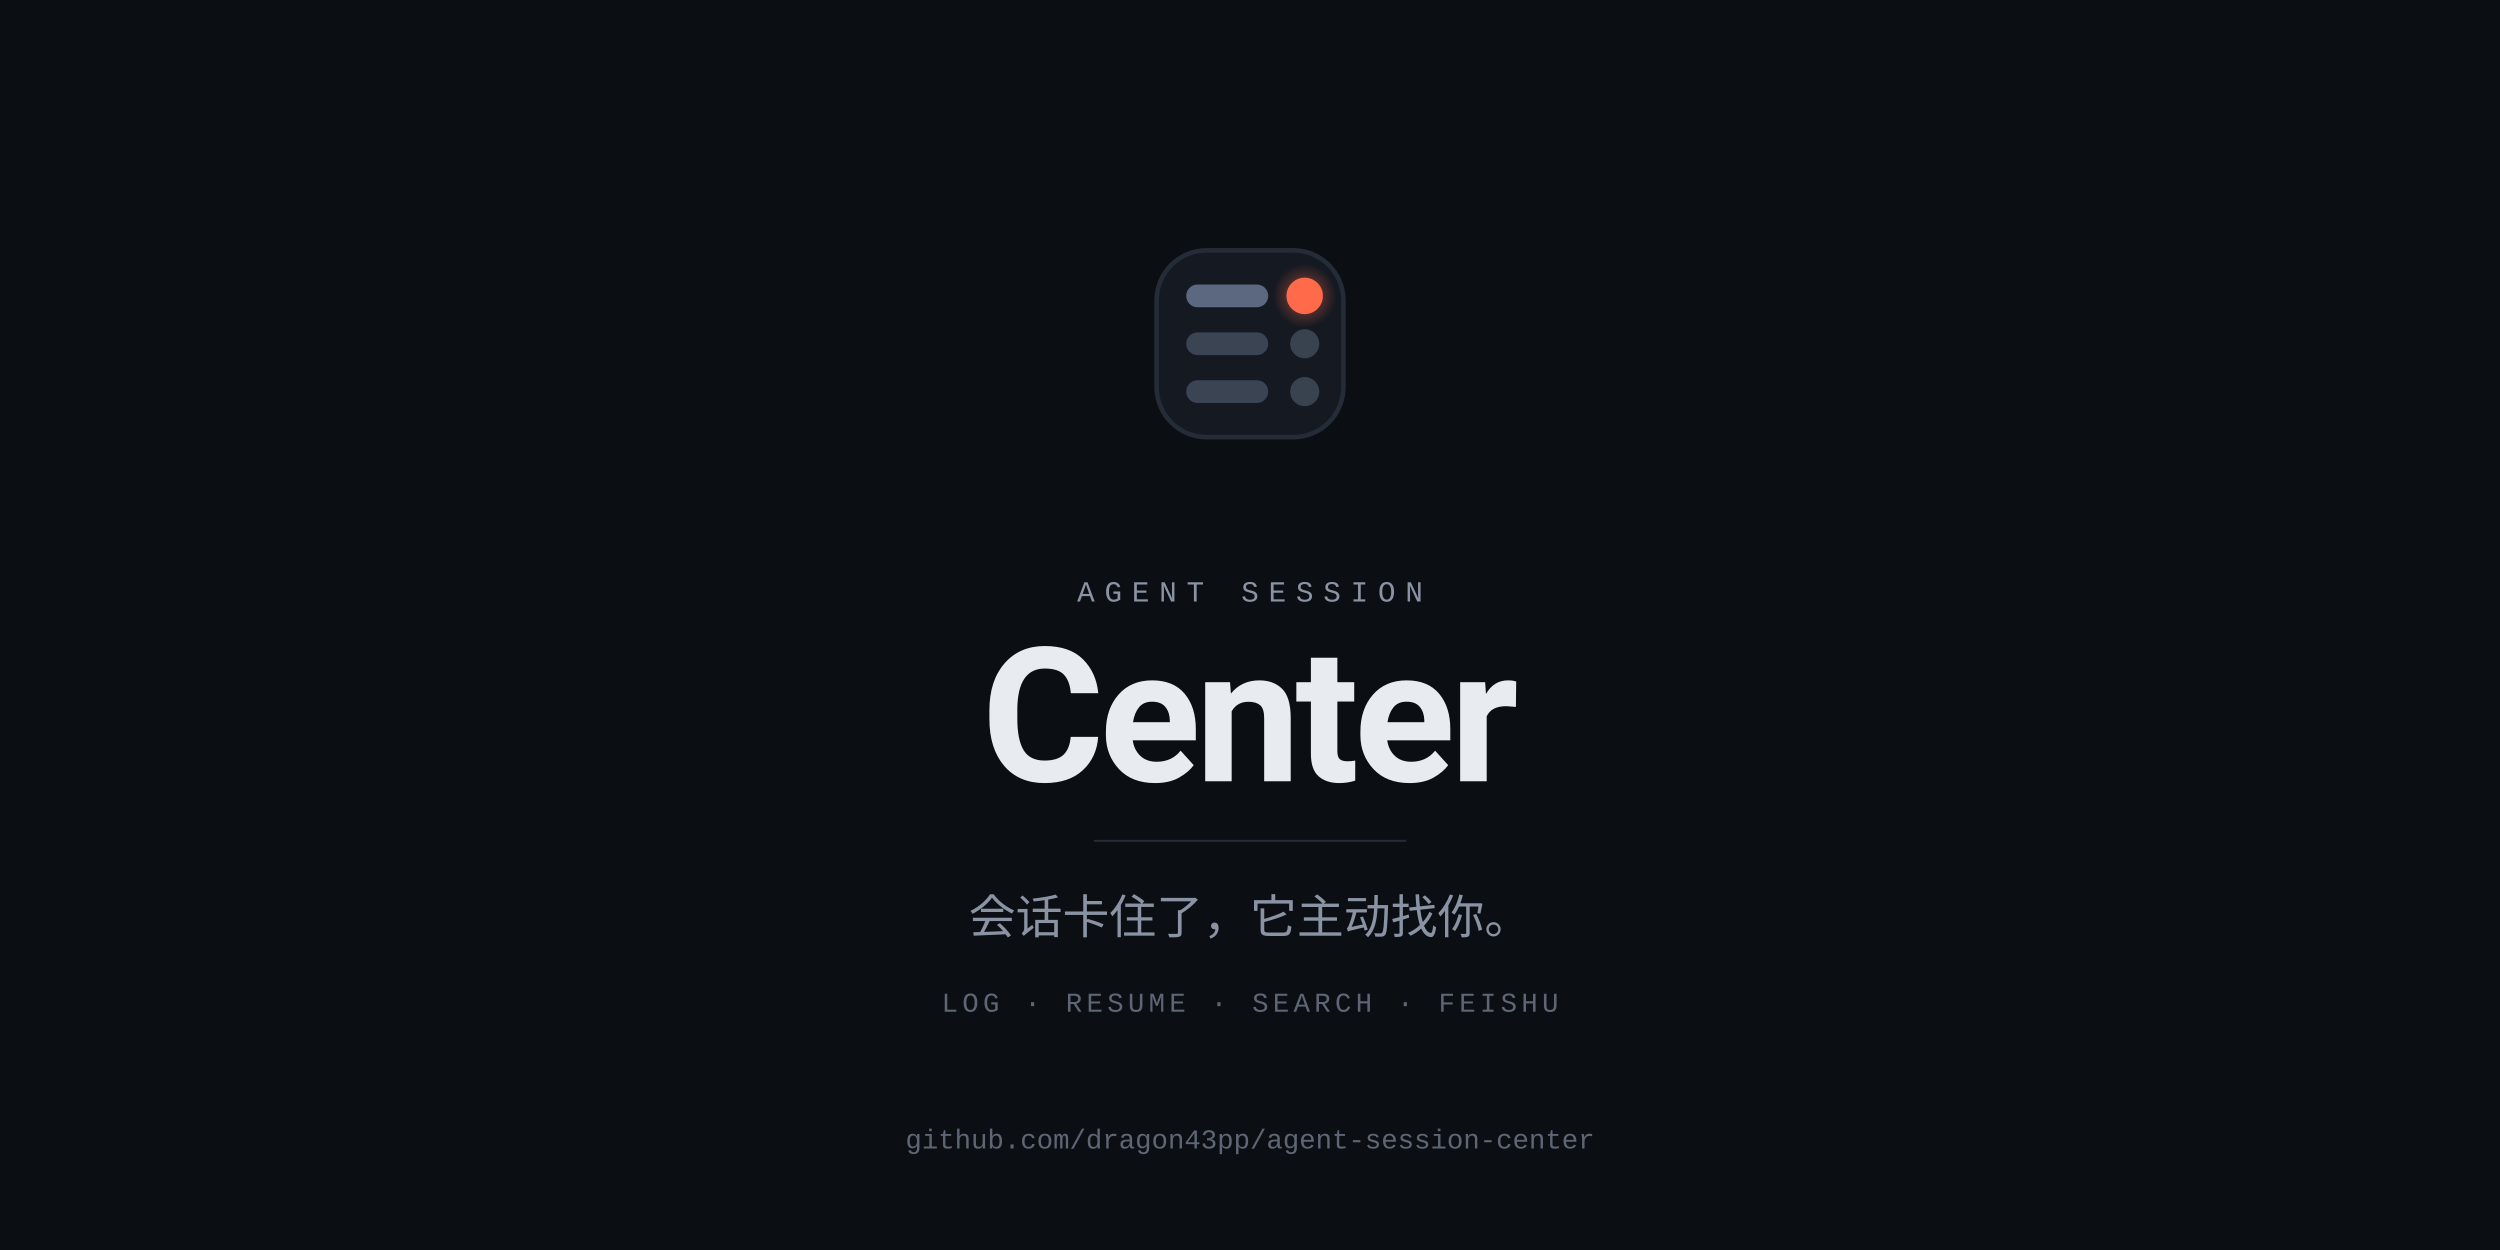
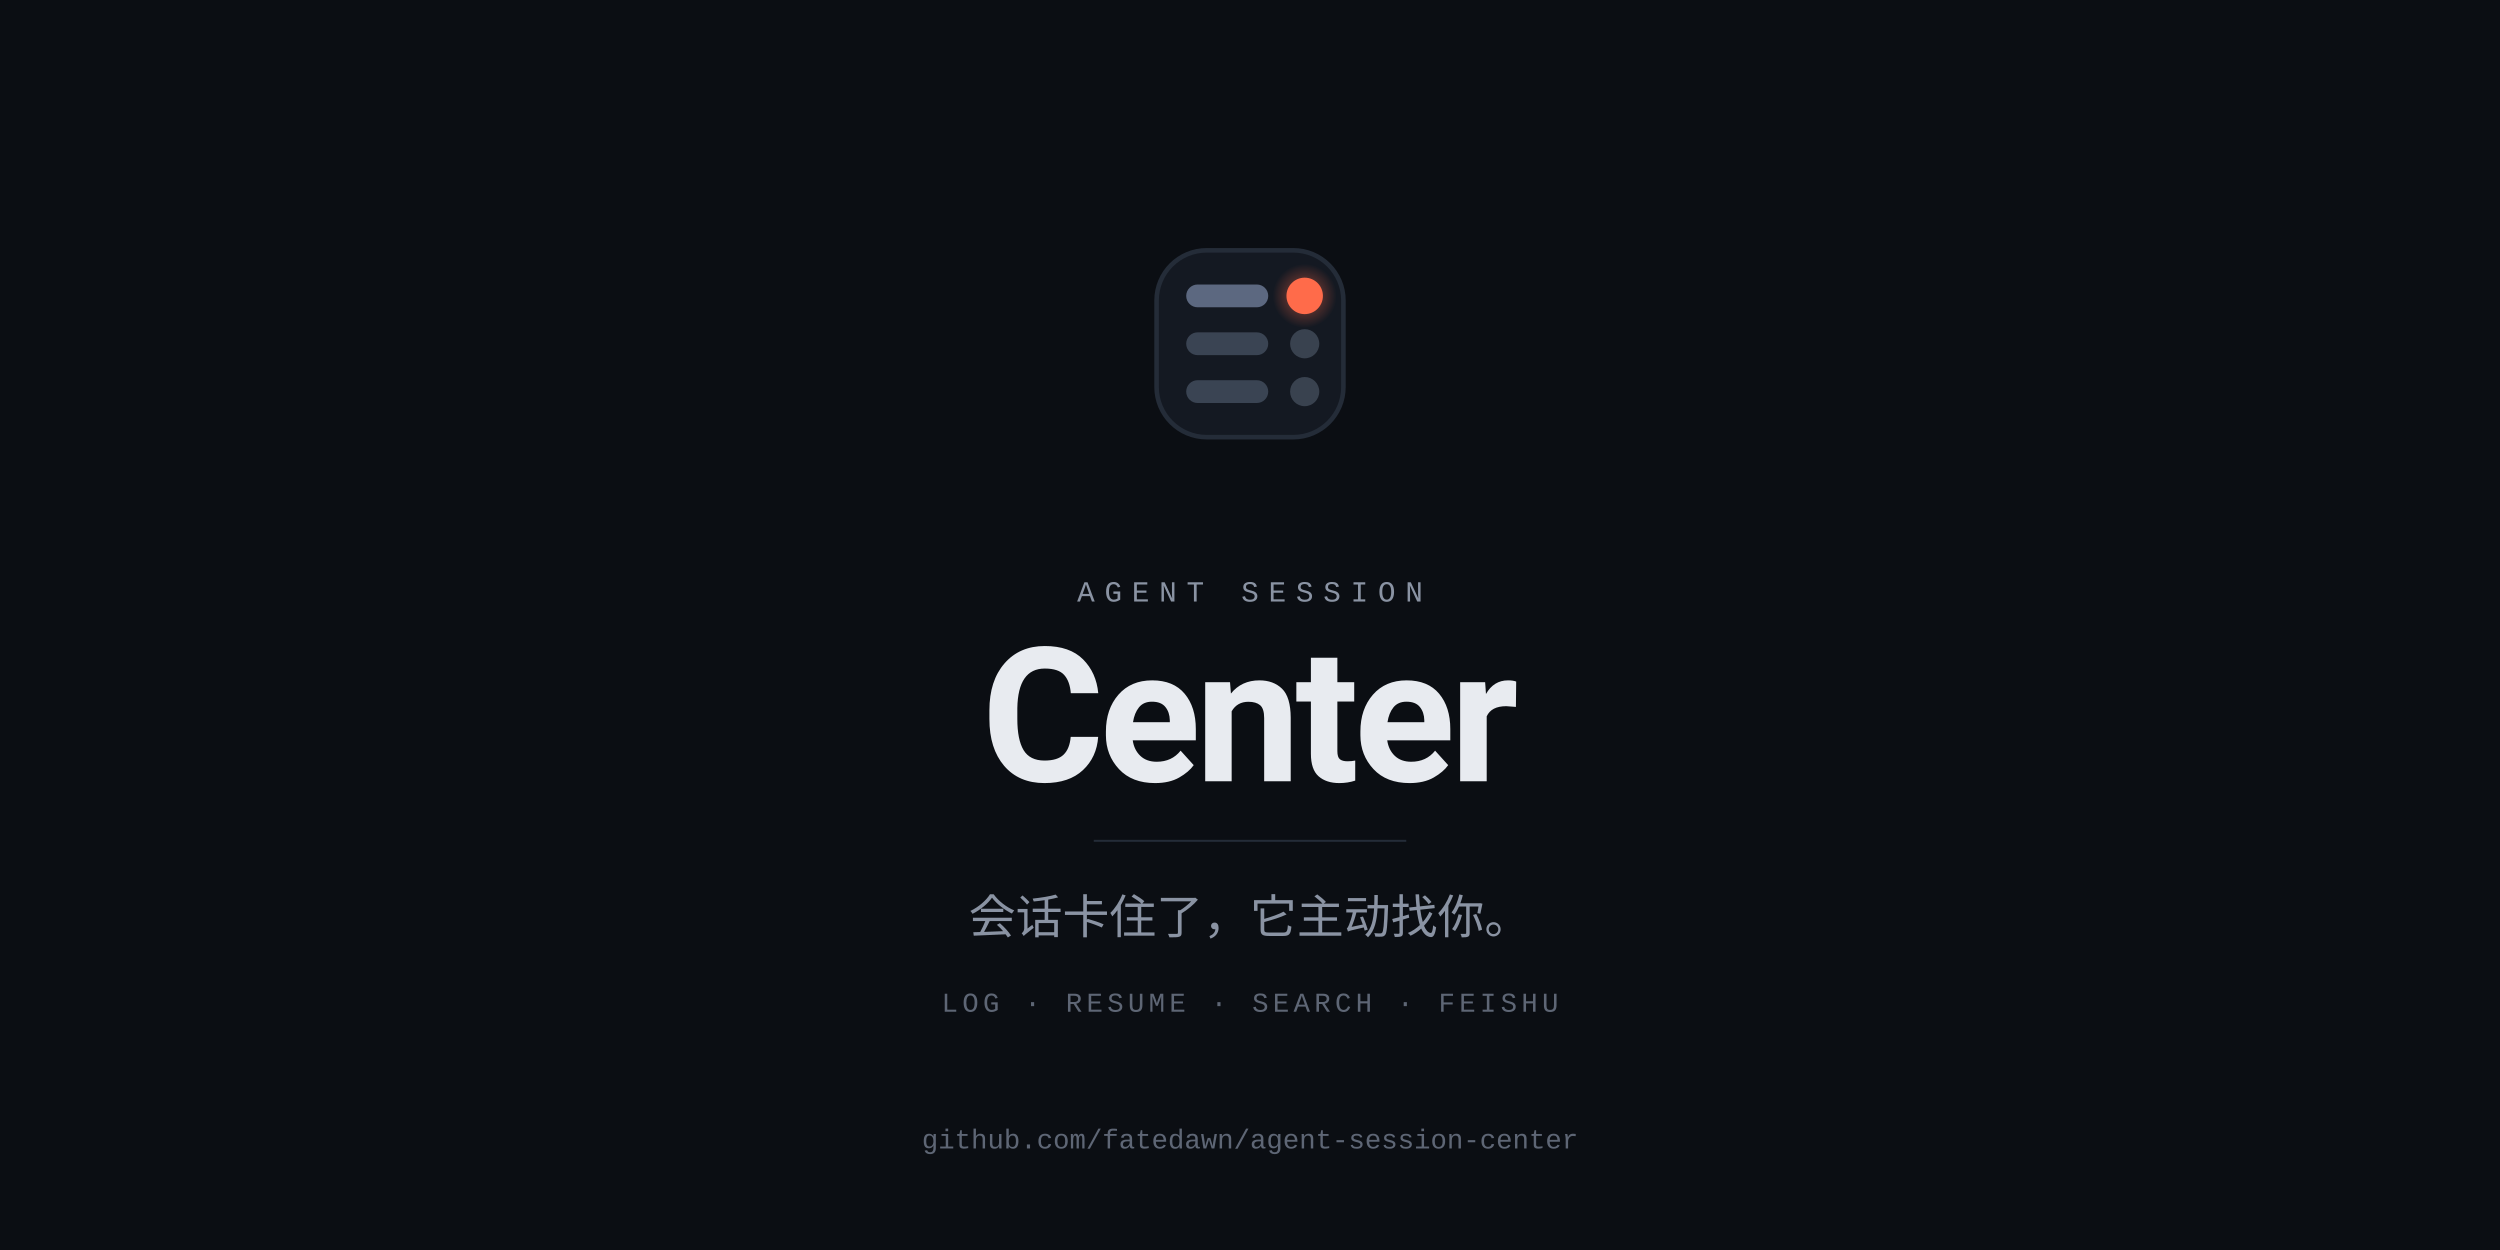
<svg xmlns="http://www.w3.org/2000/svg" viewBox="0 0 1280 640" width="1280" height="640" role="img" aria-label="Agent Session Center">
  <defs>
    <radialGradient id="oglow">
      <stop offset="0%" stop-color="#FF6B4A" stop-opacity="0.55" />
      <stop offset="100%" stop-color="#FF6B4A" stop-opacity="0" />
    </radialGradient>
    <style>
      .bg    { fill: #0B0E13; }
      .ink   { fill: #E8EBF0; }
      .dim   { fill: #8A93A3; }
      .faint { fill: #5E6675; }
      .plate { fill: #141922; }
      .ring  { fill: none; stroke: #242C38; stroke-width: 1; }
      .slot  { fill: #3A4453; }
      .slotH { fill: #5C6880; }
      .off   { fill: #39424F; }
      .hair  { fill: #242C38; }
      @media (prefers-color-scheme: light) {
        .bg    { fill: #F5F7FA; }
        .ink   { fill: #0F1420; }
        .dim   { fill: #626C7D; }
        .faint { fill: #98A1B0; }
        .plate { fill: #EDF0F5; }
        .ring  { stroke: #D8DEE8; }
        .slot  { fill: #C3CBD8; }
        .slotH { fill: #A6B0C1; }
        .off   { fill: #B8C1CE; }
        .hair  { fill: #DFE4EC; }
      }
    </style>
  </defs>
  <rect class="bg" width="1280" height="640" />
  <g transform="translate(584,120) scale(2.3333)">
    <rect class="plate" x="3.5" y="3.5" width="41" height="41" rx="11" />
    <rect class="ring" x="3.5" y="3.5" width="41" height="41" rx="11" />
    <rect class="slotH" x="10" y="11" width="18" height="5" rx="2.5" />
    <circle cx="36" cy="13.5" r="7" fill="url(#oglow)" />
    <circle cx="36" cy="13.5" r="4" fill="#FF6B4A" />
    <rect class="slot" x="10" y="21.5" width="18" height="5" rx="2.5" />
    <circle class="off" cx="36" cy="24" r="3.2" />
    <rect class="slot" x="10" y="32" width="18" height="5" rx="2.5" />
    <circle class="off" cx="36" cy="34.5" r="3.2" />
  </g>
  <text x="640" y="308" text-anchor="middle" font-family="ui-monospace, SFMono-Regular, Menlo, Consolas, 'Liberation Mono', monospace" font-size="15" letter-spacing="5" class="dim">AGENT SESSION</text>
  <text x="640" y="400" text-anchor="middle" font-family="ui-sans-serif, -apple-system, 'Segoe UI', Roboto, 'Helvetica Neue', Arial, sans-serif" font-size="96" font-weight="700" letter-spacing="-2.6" class="ink">Center</text>
  <rect class="hair" x="560" y="430" width="160" height="1" />
  <text x="640" y="478" text-anchor="middle" font-family="ui-sans-serif, -apple-system, 'Segoe UI', Roboto, 'Helvetica Neue', Arial, sans-serif" font-size="24" class="dim">会话卡住了，它主动找你。</text>
  <text x="640" y="518" text-anchor="middle" font-family="ui-monospace, SFMono-Regular, Menlo, Consolas, 'Liberation Mono', monospace" font-size="14" letter-spacing="2.2" class="faint">LOG · RESUME · SEARCH · FEISHU</text>
-   <text x="640" y="588" text-anchor="middle" font-family="ui-monospace, SFMono-Regular, Menlo, Consolas, 'Liberation Mono', monospace" font-size="14" class="faint">github.com/dragon43pp/agent-session-center</text>
+   <text x="640" y="588" text-anchor="middle" font-family="ui-monospace, SFMono-Regular, Menlo, Consolas, 'Liberation Mono', monospace" font-size="14" class="faint">github.com/fatedawn/agent-session-center</text>
</svg>
